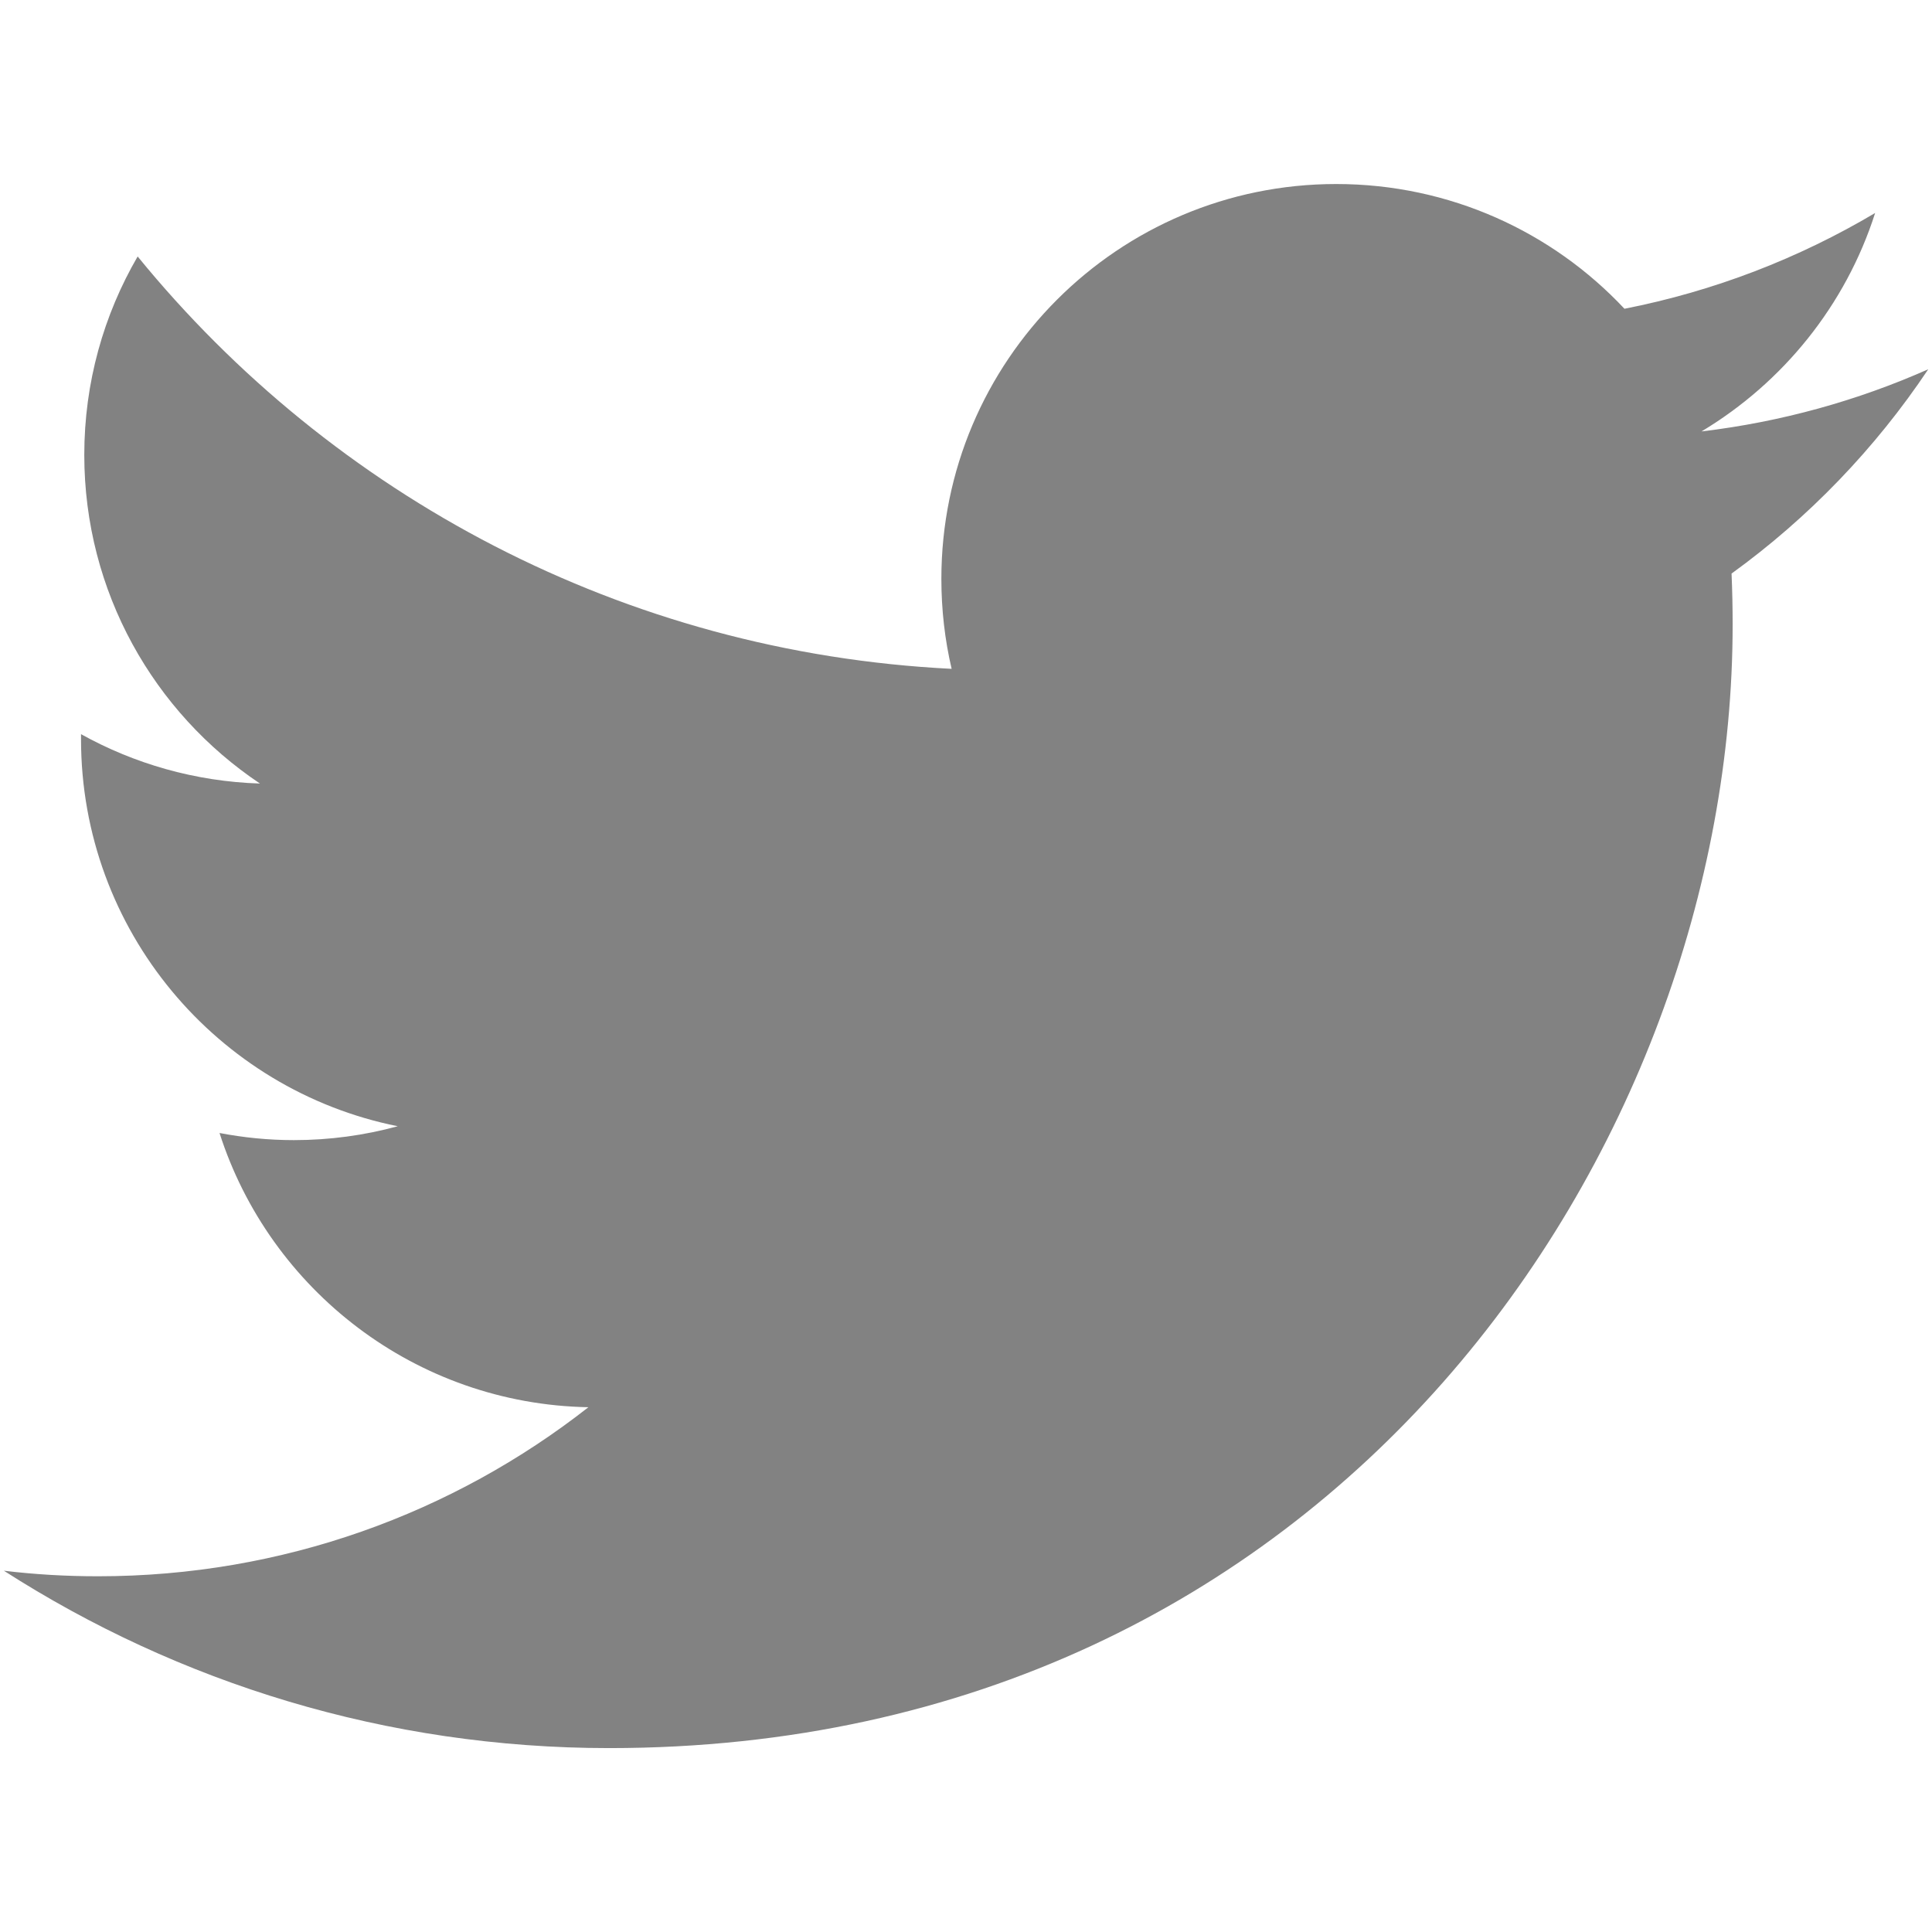
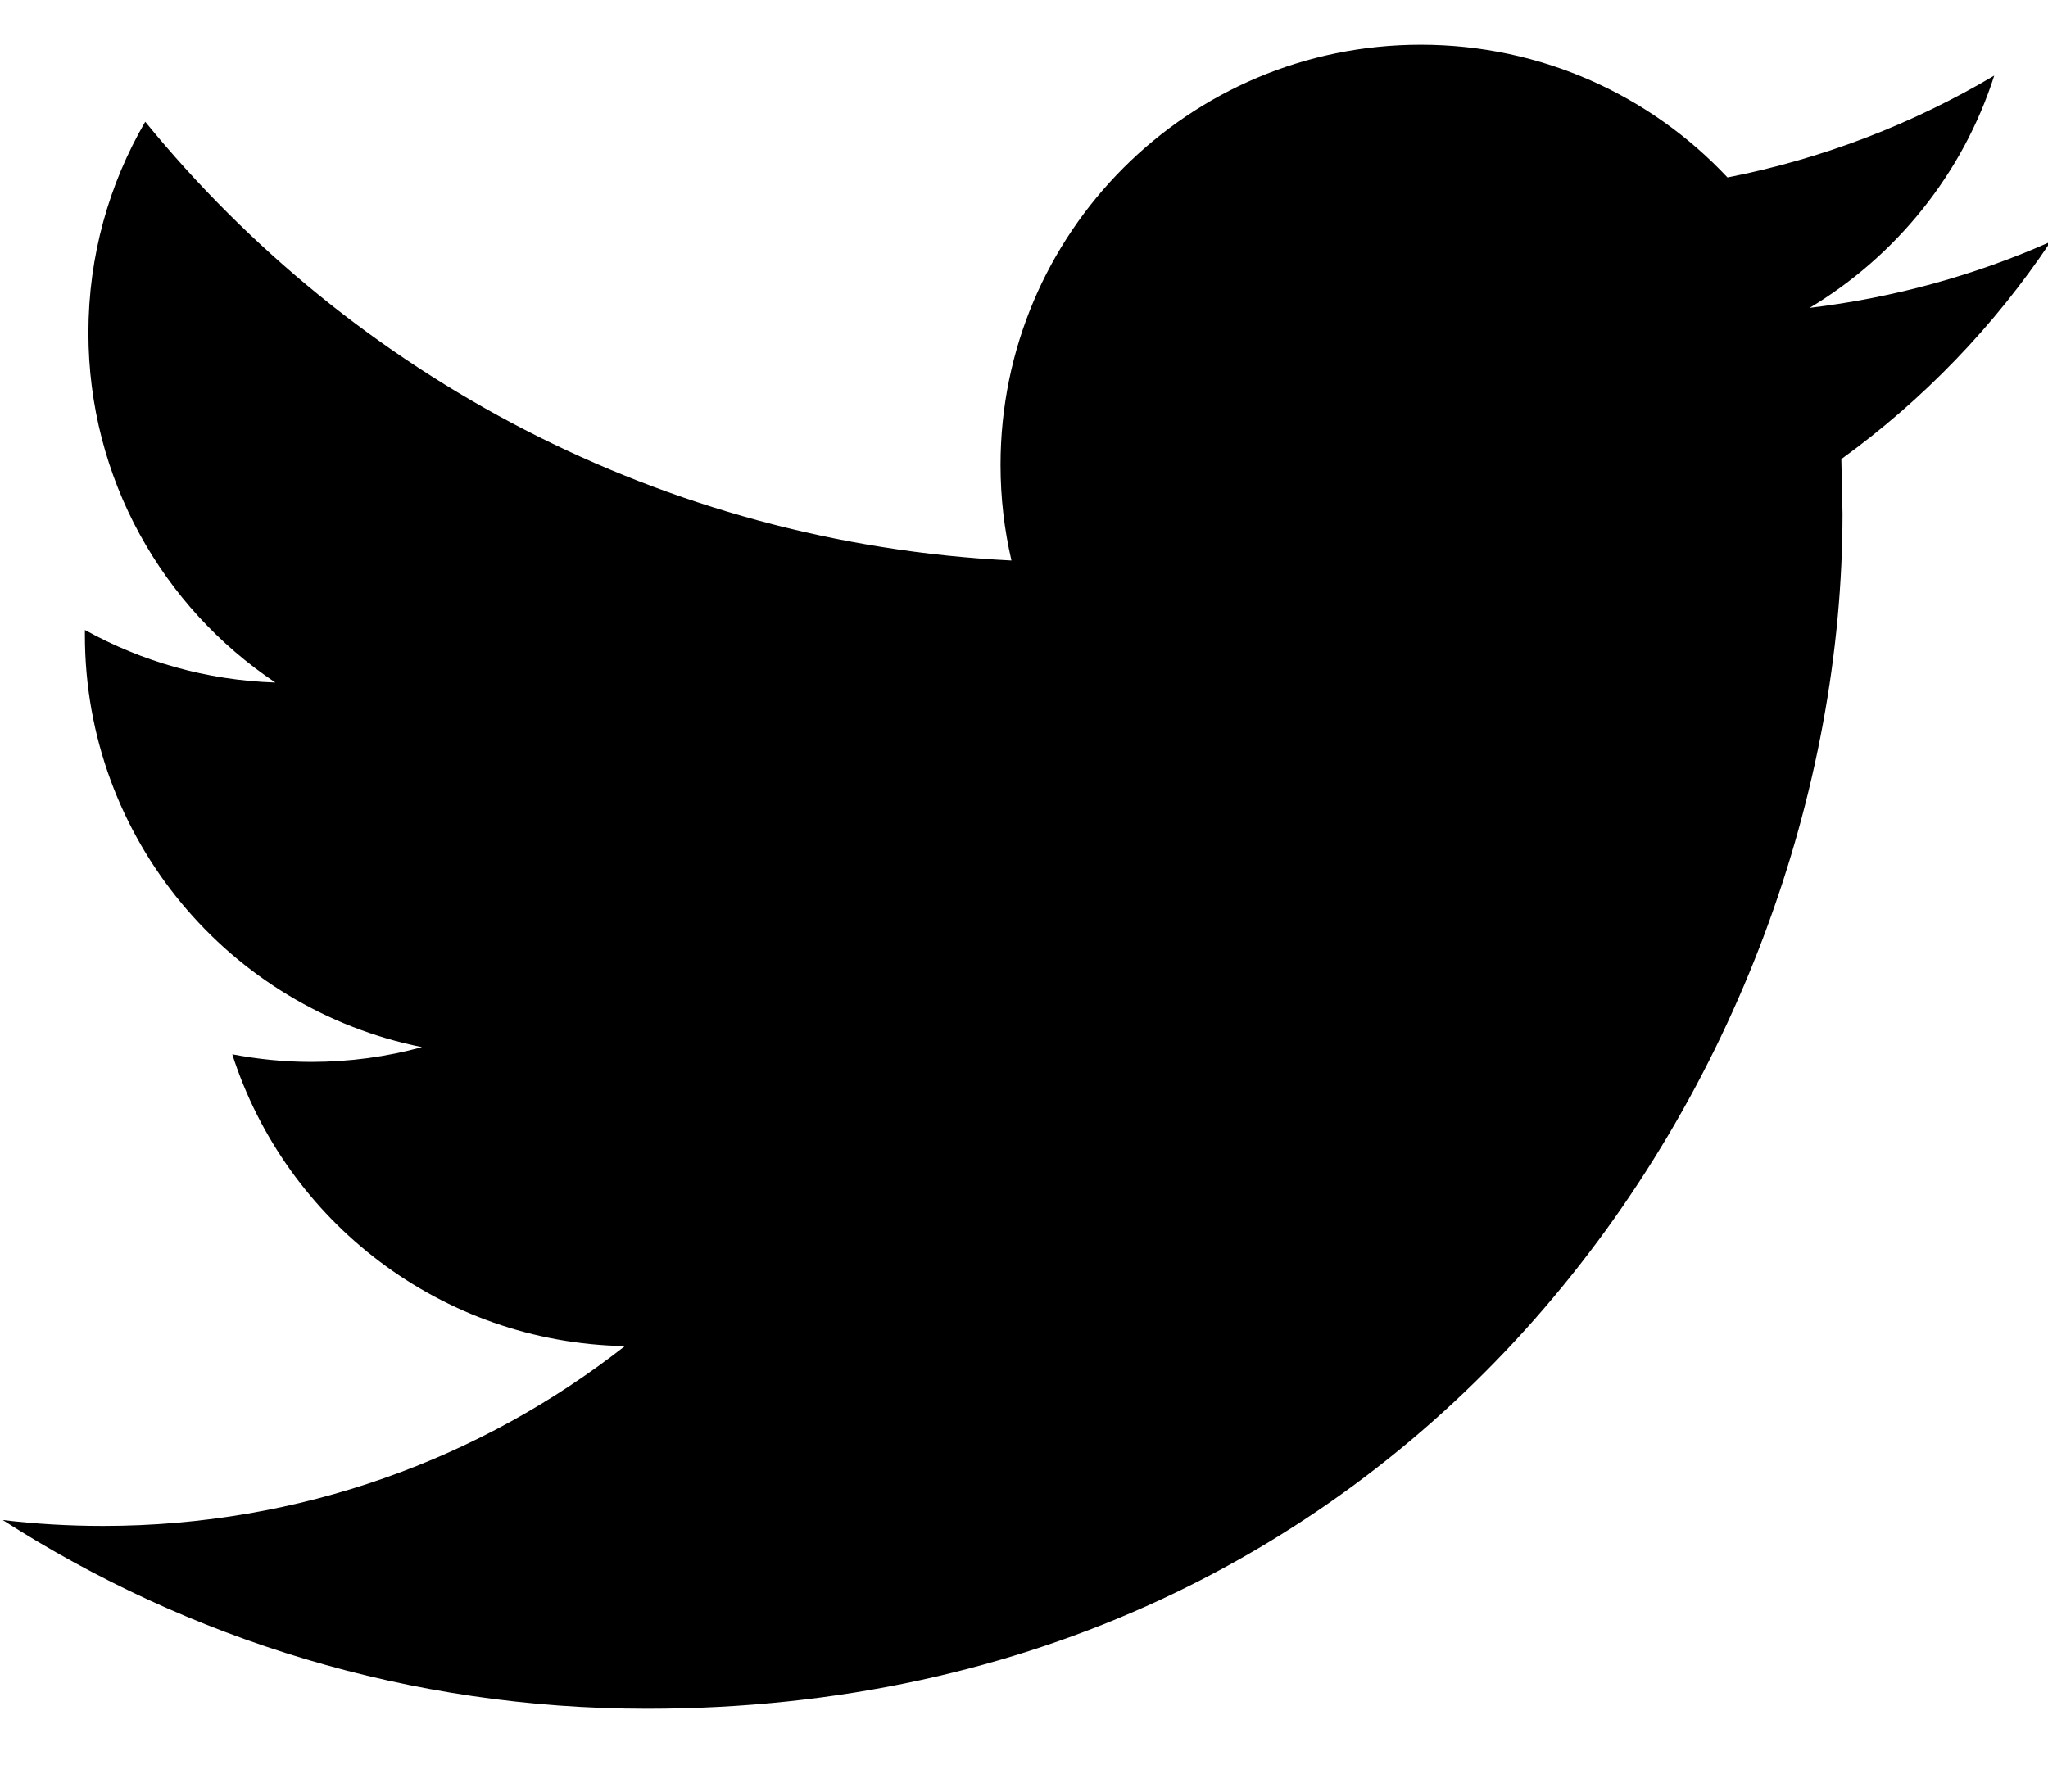
- <svg viewBox="0 0 16 16">
-   <path fill="#828282" d="M15.969,3.058c-0.586,0.26-1.217,0.436-1.878,0.515c0.675-0.405,1.194-1.045,1.438-1.809c-0.632,0.375-1.332,0.647-2.076,0.793c-0.596-0.636-1.446-1.033-2.387-1.033c-1.806,0-3.27,1.464-3.27,3.27 c0,0.256,0.029,0.506,0.085,0.745C5.163,5.404,2.753,4.102,1.14,2.124C0.859,2.607,0.698,3.168,0.698,3.767 c0,1.134,0.577,2.135,1.455,2.722C1.616,6.472,1.112,6.325,0.671,6.08c0,0.014,0,0.027,0,0.041c0,1.584,1.127,2.906,2.623,3.206 C3.02,9.402,2.731,9.442,2.433,9.442c-0.211,0-0.416-0.021-0.615-0.059c0.416,1.299,1.624,2.245,3.055,2.271 c-1.119,0.877-2.529,1.4-4.061,1.4c-0.264,0-0.524-0.015-0.78-0.046c1.447,0.928,3.166,1.469,5.013,1.469 c6.015,0,9.304-4.983,9.304-9.304c0-0.142-0.003-0.283-0.009-0.423C14.976,4.29,15.531,3.714,15.969,3.058z" />
+ <svg xmlns="http://www.w3.org/2000/svg" width="24" height="21" viewBox="0 0 24 21">
+   <path d="M21.204 3.61c1.017-.61 1.798-1.574 2.166-2.724-.952.565-2.006.974-3.126 1.194-.898-.958-2.178-1.556-3.595-1.556-2.72 0-4.924 2.205-4.924 4.924 0 .386.044.762.128 1.122-4.093-.203-7.722-2.164-10.151-5.143-.423.727-.666 1.572-.666 2.474 0 1.708.869 3.215 2.191 4.099-.809-.026-1.568-.247-2.232-.616v.062c0 2.385 1.697 4.376 3.95 4.828-.413.113-.848.173-1.297.173-.318 0-.626-.032-.926-.089.626 1.956 2.446 3.381 4.601 3.42-1.685 1.321-3.808 2.108-6.116 2.108-.398 0-.789-.023-1.175-.069 2.179 1.398 4.768 2.212 7.549 2.212 9.058 0 14.011-7.504 14.011-14.011l-.014-.637c.958-.693 1.794-1.56 2.453-2.548-.882.392-1.833.657-2.828.776z" />
</svg>
